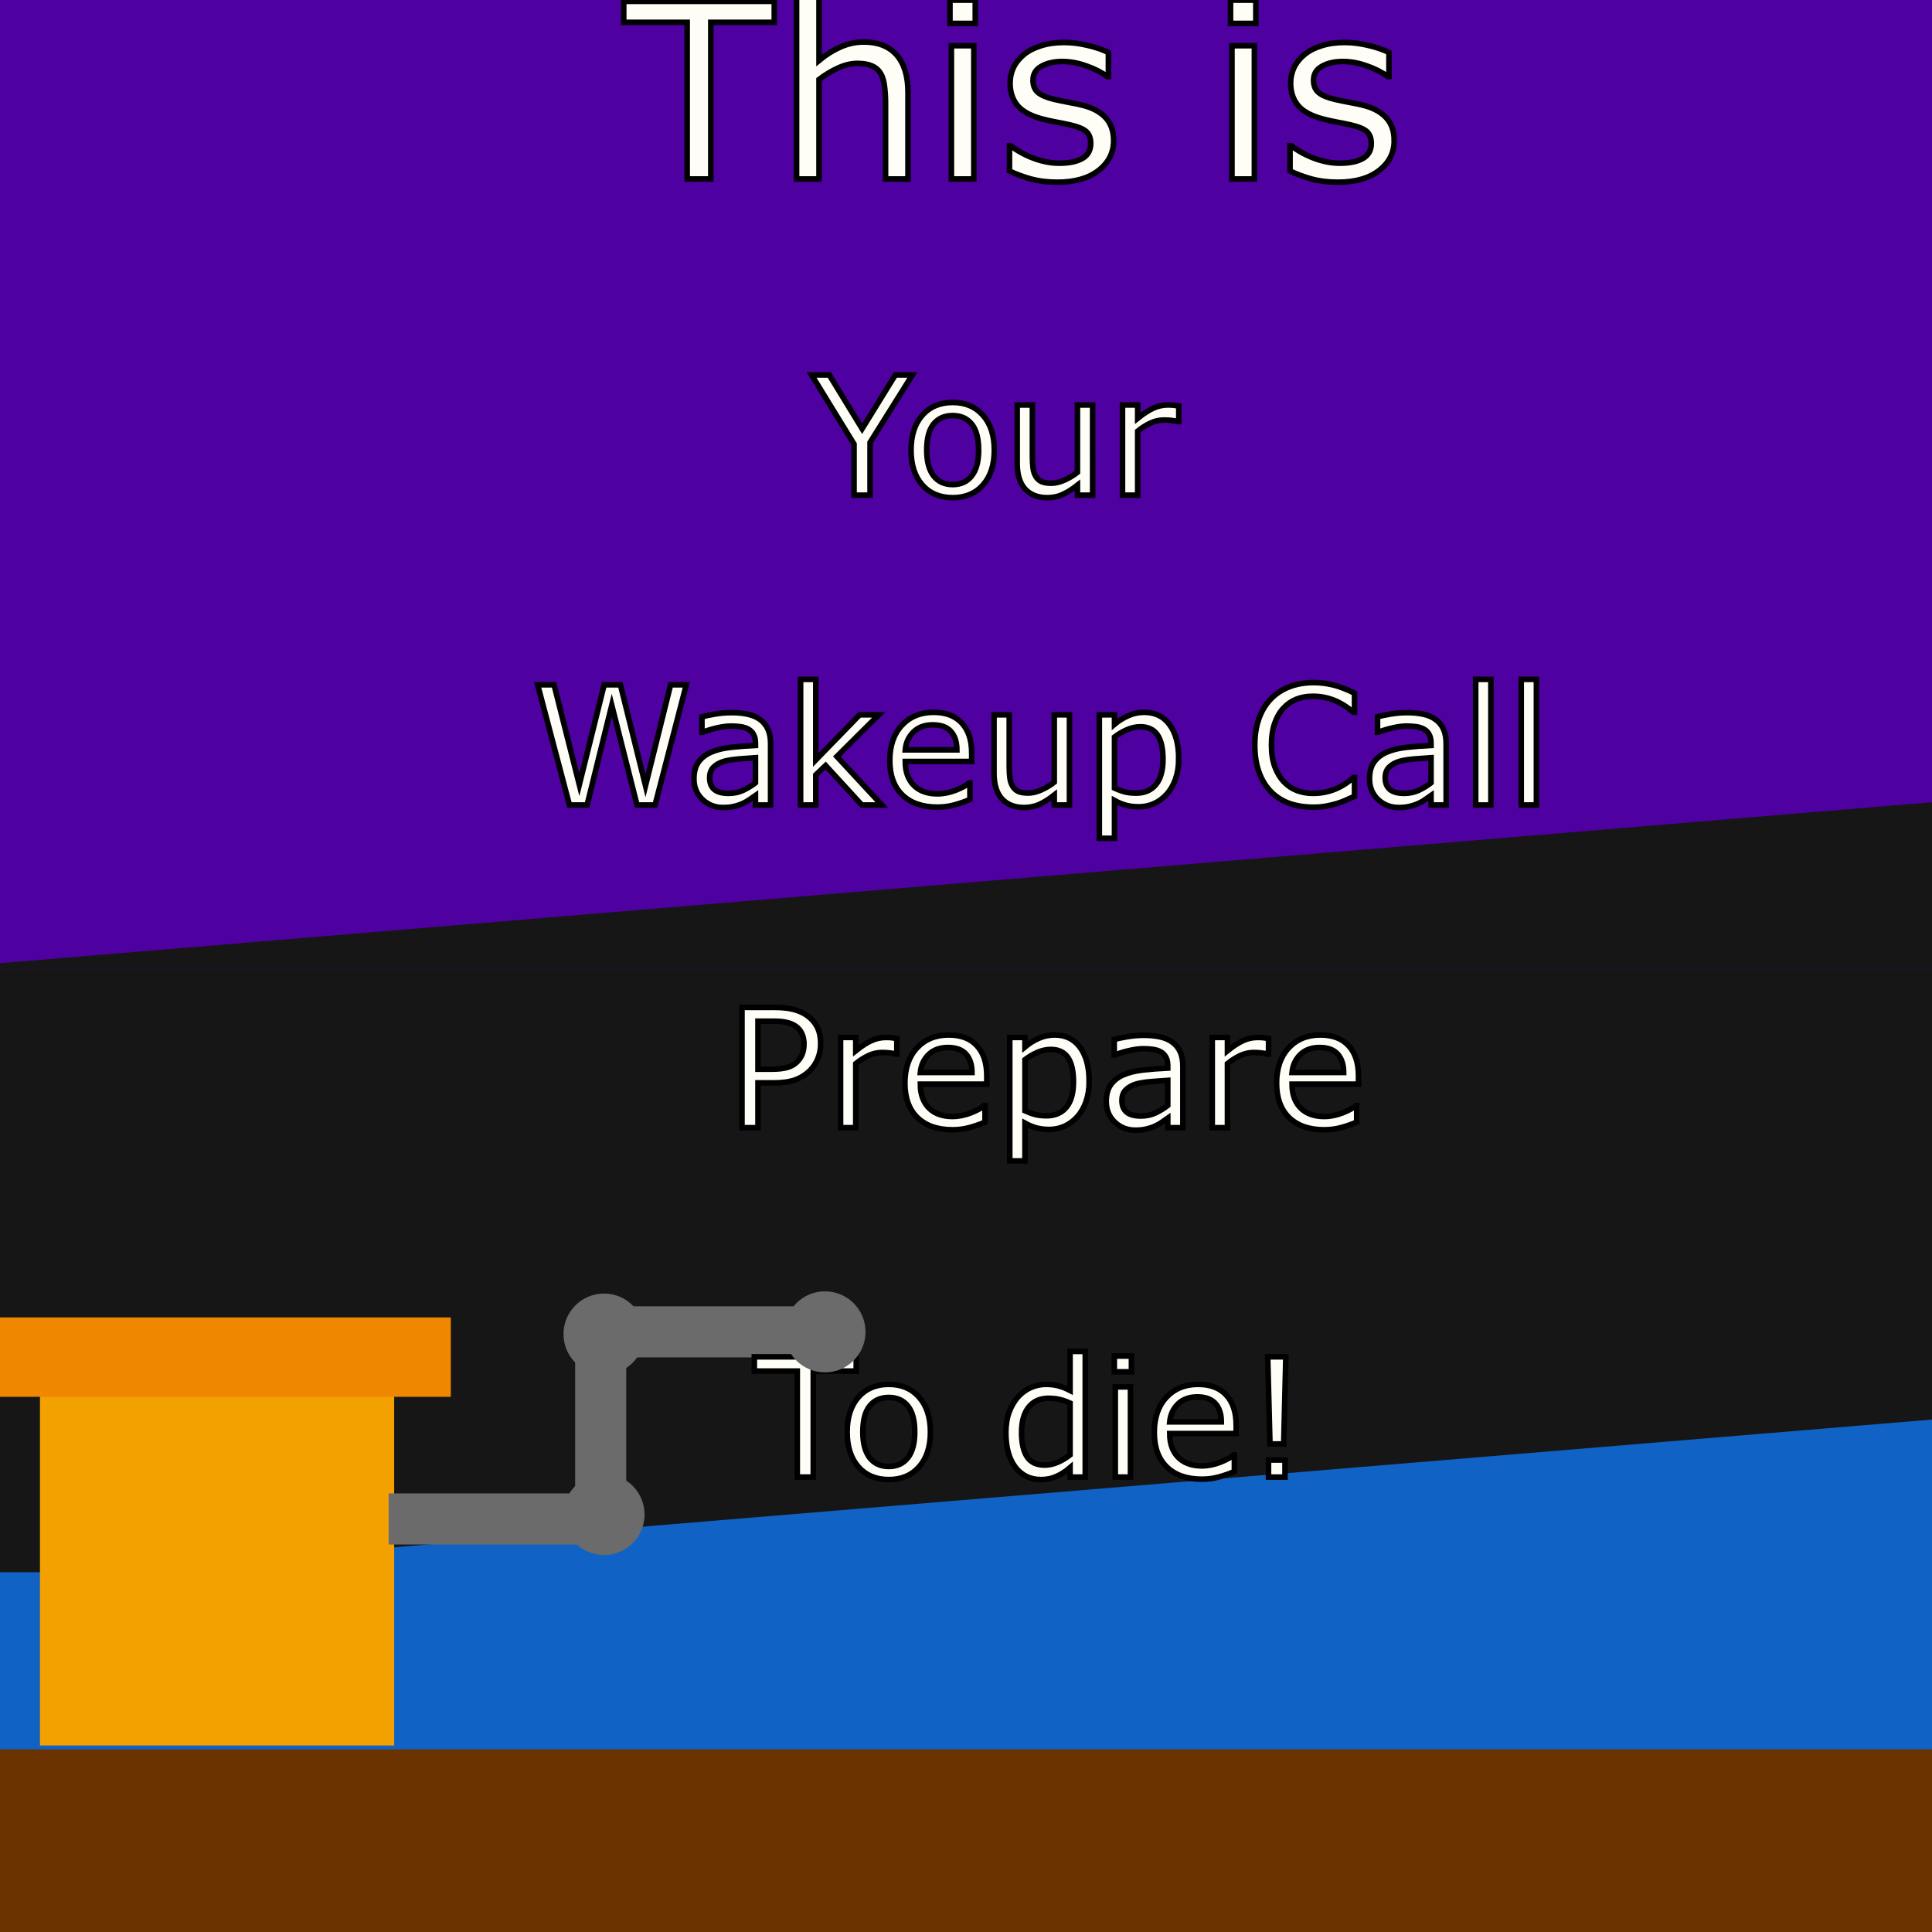
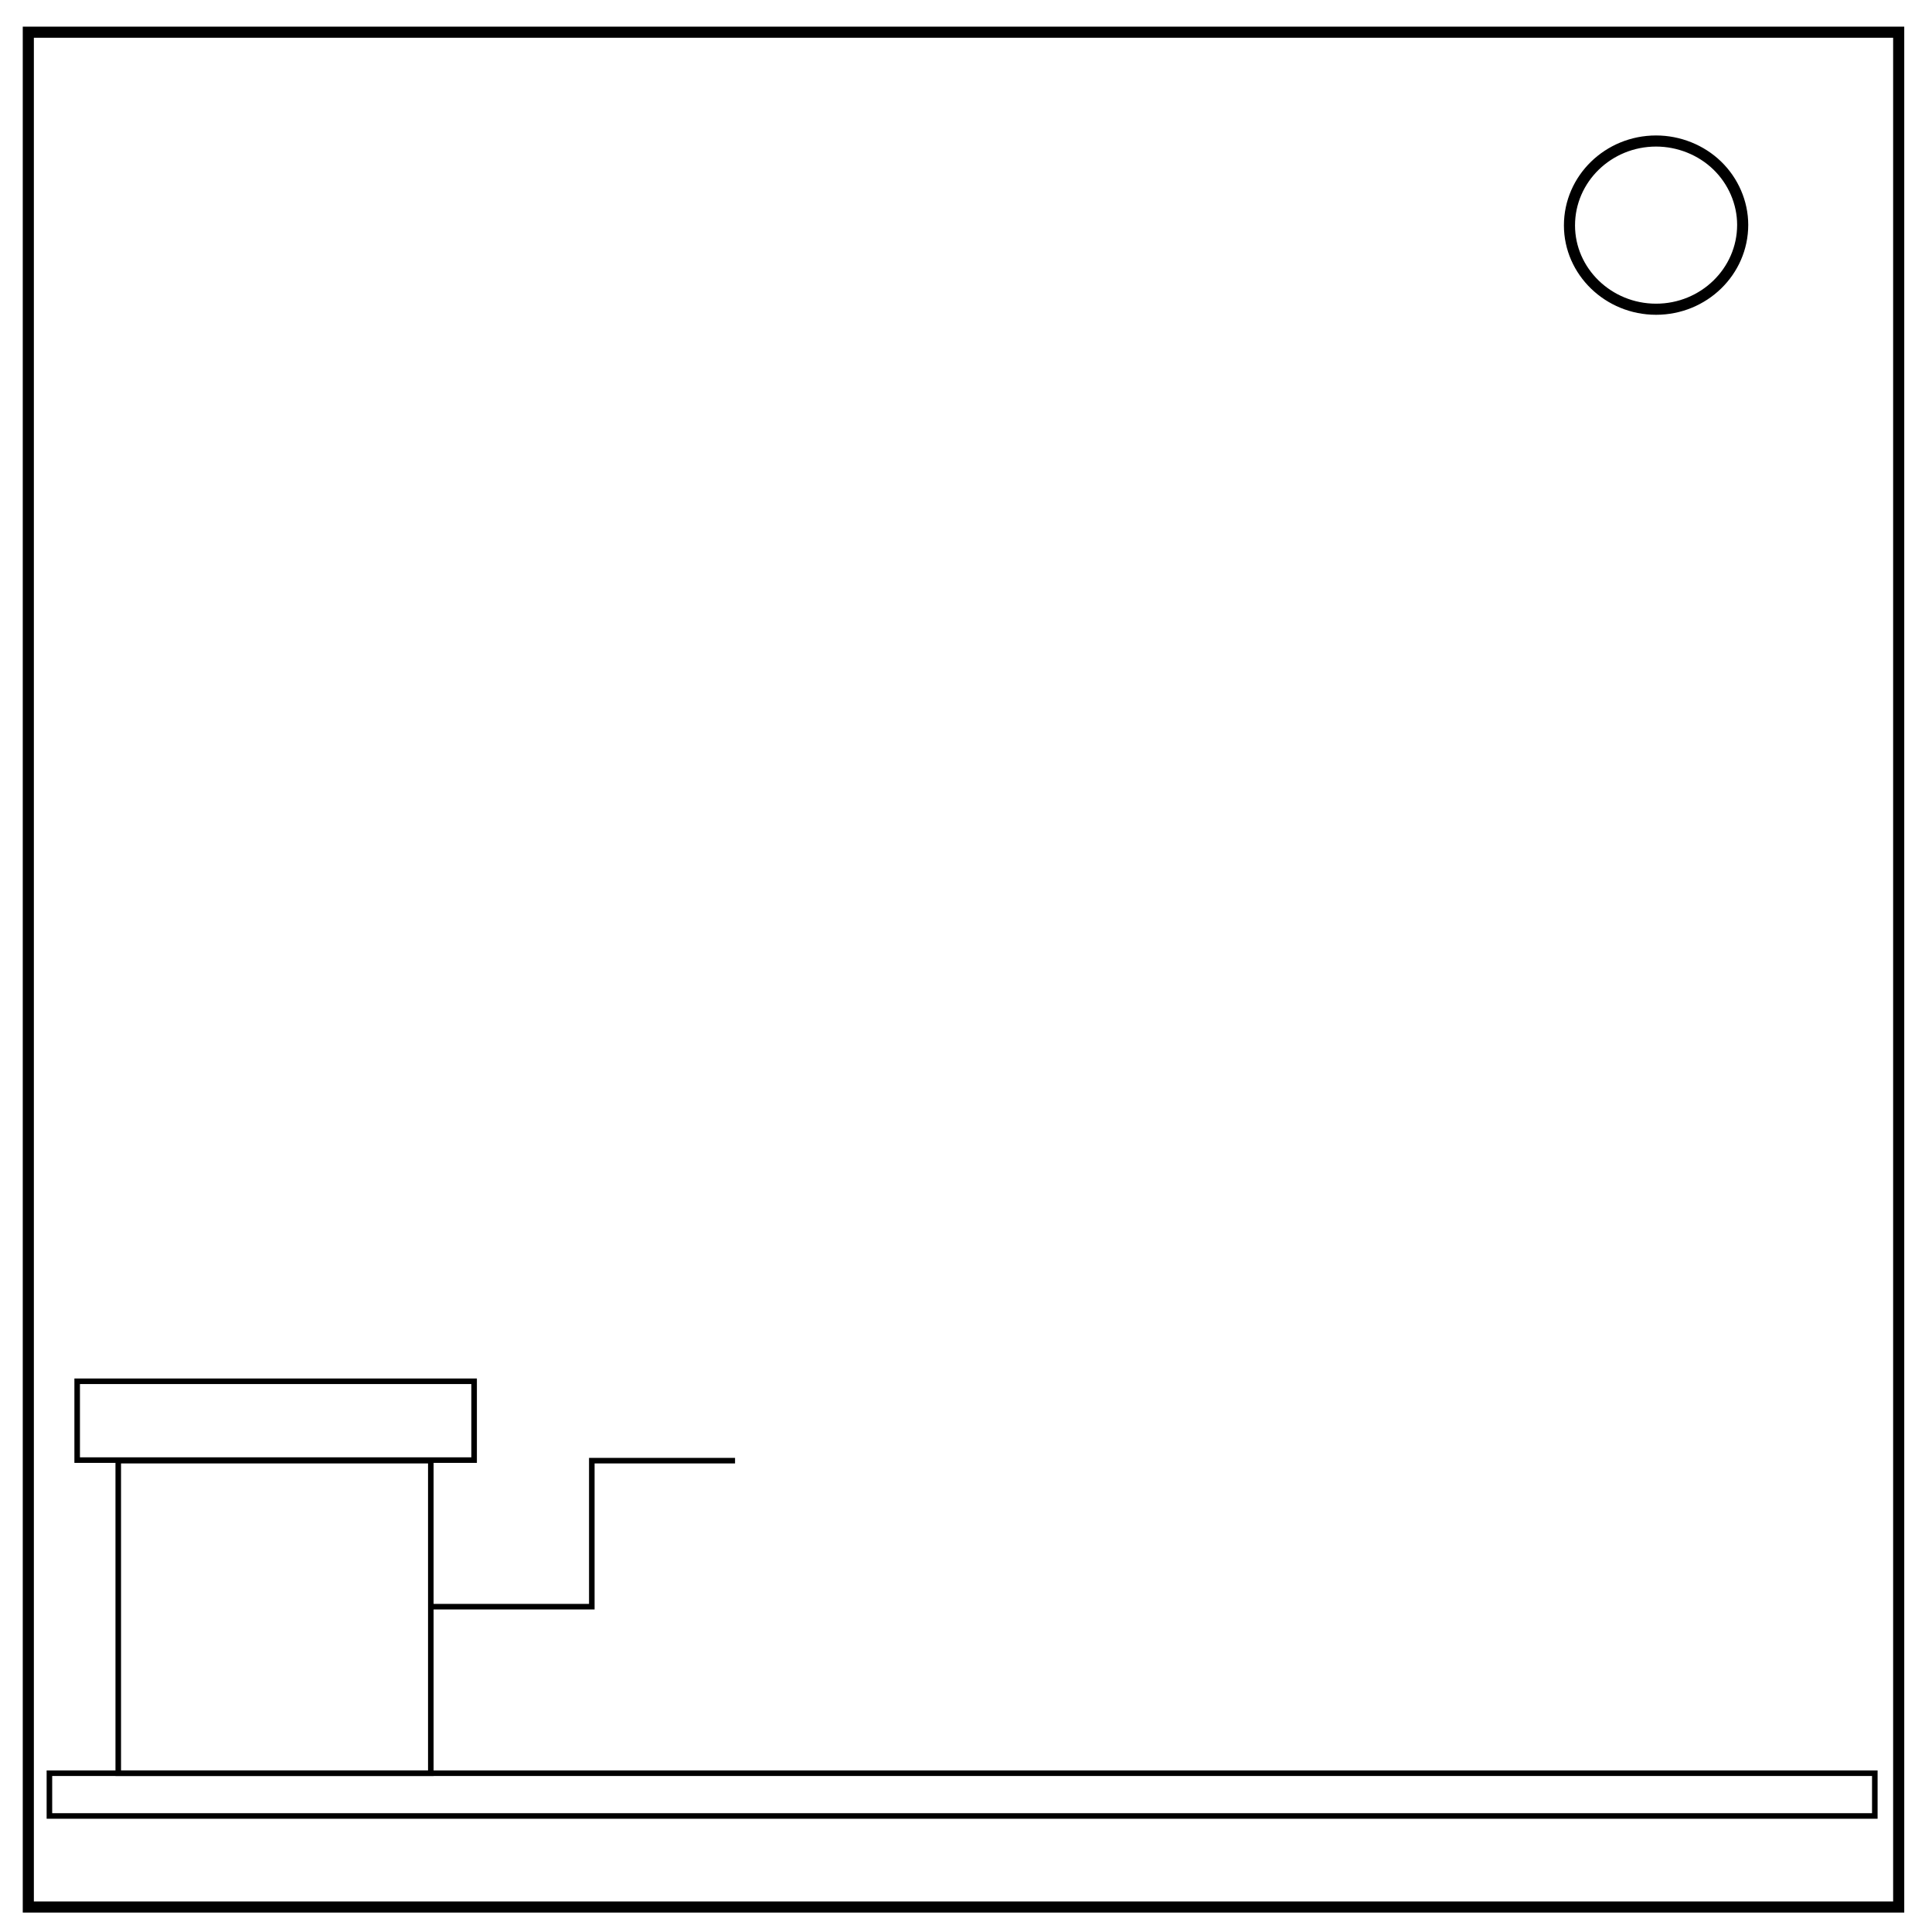
<svg xmlns="http://www.w3.org/2000/svg" version="1.1" id="Layer_1" x="0" y="0" viewBox="0 0 348 348" xml:space="preserve">
-   <style type="text/css" id="style57">.st0,.st1,.st6{fill:#161616;stroke:#161616;stroke-miterlimit:10}.st1,.st6{fill:#1062c4;stroke:#1062c4}.st6{fill:#6b6b6b;stroke:#6b6b6b}</style>
-   <path class="st0" id="rect59" d="M0 174h348v109.7H0z" />
-   <path class="st1" id="polygon61" d="M0 285.1l348-28.9v28.9z" />
-   <path class="st1" id="rect63" d="M0 283.7h348V348H0z" />
-   <path id="rect65" fill="#4e00a0" stroke="#4e00a0" stroke-miterlimit="10" d="M0 0h348v174H0z" />
-   <path id="rect67" fill="#6b3300" stroke="#6b3300" stroke-miterlimit="10" d="M0 315.6h348V348H0z" />
-   <path id="rect69" fill="#f2a100" stroke="#f2a100" stroke-miterlimit="10" d="M7.7 251.1h62.8v62.8H7.7z" />
-   <path id="rect71" fill="#ef8800" stroke="#ef8800" stroke-miterlimit="10" d="M0 237.8h80.7v13.3H0z" />
-   <path class="st6" id="rect73" d="M70.5 269.5h41.9v8.2H70.5z" />
-   <path class="st6" id="rect75" d="M104.2 235.8h41.9v8.2h-41.9z" />
-   <path class="st6" id="rect77" d="M104.1 235.7h8.2v41.9h-8.2z" />
-   <g aria-label="This is" transform="translate(112.3478 32.2359)" id="text79" font-size="44.004" font-family="1942report" fill="#fffef6" stroke="#000" stroke-miterlimit="10">
-     <path d="M27.116-28.212H15.685V0h-4.254v-28.212H0v-3.782h27.116z" id="path3865" />
-     <path d="M51.202 0h-4.04v-13.665q0-1.655-.193-3.094-.193-1.461-.709-2.278-.537-.902-1.547-1.332-1.01-.451-2.621-.451-1.654 0-3.459.817-1.805.817-3.459 2.084V0h-4.039v-33.433h4.039v12.097q1.891-1.569 3.91-2.45t4.147-.881q3.889 0 5.93 2.342 2.041 2.342 2.041 6.747z" id="path3867" />
-     <path d="M63.32-28.018h-4.555v-4.19h4.555zM63.062 0h-4.04v-24h4.04z" id="path3869" />
-     <path d="M88.244-6.919q0 3.287-2.729 5.393Q82.808.58 78.103.58q-2.664 0-4.899-.623-2.213-.645-3.717-1.397v-4.534h.215q1.912 1.44 4.254 2.299 2.342.838 4.491.838 2.664 0 4.168-.859 1.504-.86 1.504-2.707 0-1.418-.816-2.149-.817-.731-3.137-1.246-.86-.193-2.256-.451-1.375-.258-2.514-.559-3.159-.838-4.491-2.45-1.311-1.633-1.311-3.996 0-1.483.602-2.793.623-1.311 1.869-2.342 1.203-1.01 3.051-1.59 1.869-.602 4.168-.602 2.149 0 4.34.537 2.213.516 3.674 1.268v4.319h-.215q-1.547-1.139-3.76-1.912-2.213-.795-4.34-.795-2.213 0-3.739.859-1.526.838-1.526 2.514 0 1.482.924 2.235.902.752 2.922 1.225 1.117.258 2.493.516 1.397.258 2.321.473 2.815.645 4.34 2.213 1.526 1.59 1.526 4.211z" id="path3871" />
-     <path d="M113.856-28.018h-4.555v-4.19h4.555zM113.598 0h-4.039v-24h4.039z" id="path3873" />
-     <path d="M138.78-6.919q0 3.287-2.729 5.393-2.707 2.106-7.413 2.106-2.664 0-4.899-.623-2.213-.645-3.717-1.397v-4.534h.215q1.912 1.44 4.254 2.299 2.342.838 4.491.838 2.664 0 4.168-.859 1.504-.86 1.504-2.707 0-1.418-.816-2.149-.817-.731-3.137-1.246-.86-.193-2.256-.451-1.375-.258-2.514-.559-3.158-.838-4.491-2.45-1.311-1.633-1.311-3.996 0-1.483.602-2.793.623-1.311 1.869-2.342 1.203-1.01 3.051-1.59 1.869-.602 4.168-.602 2.149 0 4.34.537 2.213.516 3.674 1.268v4.319h-.215q-1.547-1.139-3.76-1.912-2.213-.795-4.34-.795-2.213 0-3.739.859-1.526.838-1.526 2.514 0 1.482.924 2.235.902.752 2.922 1.225 1.117.258 2.492.516 1.397.258 2.321.473 2.815.645 4.34 2.213 1.526 1.59 1.526 4.211z" id="path3875" />
-   </g>
-   <g aria-label="Your" transform="translate(146.1002 89.1916)" id="text81" font-size="29.782" font-family="1942report" fill="#fffef6" stroke="#000" stroke-miterlimit="10">
-     <path d="M18.236-21.653l-7.62 12.157V0H7.736v-9.191L.087-21.653h3.185l5.919 9.685 5.977-9.685z" id="path3856" />
-     <path d="M32.996-8.114q0 3.97-2.036 6.268Q28.924.451 25.507.451q-3.446 0-5.482-2.298-2.021-2.298-2.021-6.268 0-3.97 2.021-6.268 2.036-2.312 5.482-2.312 3.417 0 5.453 2.312 2.036 2.298 2.036 6.268zm-2.821 0q0-3.156-1.236-4.683-1.236-1.542-3.432-1.542-2.225 0-3.461 1.542-1.221 1.527-1.221 4.683 0 3.054 1.236 4.639 1.236 1.571 3.446 1.571 2.181 0 3.417-1.556 1.251-1.571 1.251-4.653z" id="path3858" />
-     <path d="M50.708 0h-2.734v-1.803Q46.593-.713 45.327-.131q-1.265.582-2.792.582-2.559 0-3.985-1.556-1.425-1.571-1.425-4.595v-10.543h2.734v9.249q0 1.236.116 2.123.116.873.494 1.498.393.64 1.018.931.625.291 1.818.291 1.062 0 2.312-.553 1.265-.553 2.356-1.411v-12.128h2.734z" id="path3860" />
-     <path d="M66.224-13.262h-.145q-.611-.145-1.192-.203-.567-.073-1.352-.073-1.265 0-2.443.567-1.178.553-2.269 1.44V0h-2.734v-16.243h2.734v2.4q1.629-1.309 2.865-1.847 1.251-.553 2.545-.553.713 0 1.032.044.32.029.96.131z" id="path3862" />
-   </g>
-   <g aria-label="Wakeup Call" transform="translate(95.508 145.0001)" id="text83" font-size="29.782" font-family="1942report" fill="#fffef6" stroke="#000" stroke-miterlimit="10">
-     <path d="M28.11-21.653L22.482 0H19.239l-4.552-17.974L10.238 0H7.067L1.338-21.653h2.952L8.841-3.65l4.479-18.003h2.923l4.522 18.177 4.522-18.177z" id="path3835" />
-     <path d="M43.291 0H40.572v-1.73q-.363.247-.989.698-.611.436-1.192.698-.683.335-1.571.553-.887.233-2.079.233-2.196 0-3.723-1.454-1.527-1.454-1.527-3.708 0-1.847.785-2.981.8-1.149 2.269-1.803 1.483-.654 3.563-.887 2.079-.233 4.464-.349v-.422q0-.931-.334-1.541-.32-.611-.931-.96-.582-.334-1.396-.451-.814-.116-1.702-.116-1.076 0-2.399.291-1.323.276-2.734.814h-.145v-2.777q.8-.218 2.312-.48 1.512-.262 2.981-.262 1.716 0 2.981.291 1.28.276 2.21.96.916.669 1.396 1.73.48 1.062.48 2.632zM40.572-3.999v-4.523q-1.251.073-2.952.218-1.687.145-2.676.422-1.178.334-1.905 1.047-.727.698-.727 1.934 0 1.396.843 2.109.844.698 2.574.698 1.44 0 2.632-.552 1.192-.567 2.21-1.352z" id="path3837" />
-     <path d="M63.33 0h-3.606L53.209-7.111l-1.774 1.687V0h-2.734v-22.627h2.734v14.513l7.896-8.129h3.446l-7.547 7.504z" id="path3839" />
-     <path d="M79.515-7.838h-11.968q0 1.498.451 2.618.451 1.105 1.236 1.818.756.698 1.789 1.047 1.047.349 2.298.349 1.658 0 3.33-.654 1.687-.669 2.4-1.309h.145v2.981q-1.381.582-2.821.974-1.44.393-3.025.393-4.043 0-6.311-2.181-2.269-2.196-2.269-6.224 0-3.984 2.167-6.326 2.181-2.341 5.729-2.341 3.287 0 5.061 1.92 1.789 1.919 1.789 5.453zm-2.661-2.094q-.015-2.152-1.091-3.33Q74.702-14.44 72.521-14.44q-2.196 0-3.505 1.294-1.294 1.294-1.469 3.214z" id="path3841" />
-     <path d="M97.126 0h-2.734v-1.803Q93.01-.713 91.745-.131q-1.265.582-2.792.582-2.559 0-3.985-1.556-1.425-1.571-1.425-4.595v-10.543h2.734v9.249q0 1.236.116 2.123.116.873.494 1.498.393.64 1.018.931.625.291 1.818.291 1.062 0 2.312-.553 1.265-.553 2.356-1.411v-12.128h2.734z" id="path3843" />
-     <path d="M116.801-8.318q0 1.978-.567 3.621-.567 1.629-1.6 2.763-.96 1.076-2.268 1.672-1.294.582-2.748.582-1.265 0-2.298-.276-1.018-.276-2.079-.858v6.806h-2.734v-22.235h2.734v1.702q1.091-.916 2.443-1.527 1.367-.625 2.909-.625 2.938 0 4.566 2.225 1.643 2.21 1.643 6.151zm-2.821.073q0-2.938-1.003-4.392-1.003-1.454-3.083-1.454-1.178 0-2.37.509-1.192.509-2.283 1.338v9.205q1.163.523 1.992.713.843.189 1.905.189 2.283 0 3.563-1.541 1.28-1.542 1.28-4.566z" id="path3845" />
-     <path d="M148.473-1.571q-.8.349-1.454.654-.64.305-1.687.64-.887.276-1.934.465-1.032.204-2.283.204-2.356 0-4.29-.654-1.919-.669-3.345-2.079-1.396-1.381-2.181-3.505-.785-2.138-.785-4.959 0-2.676.756-4.784.756-2.108 2.181-3.563 1.381-1.411 3.33-2.152 1.963-.742 4.348-.742 1.745 0 3.476.422 1.745.422 3.868 1.483v3.417h-.218q-1.789-1.498-3.548-2.181-1.76-.683-3.766-.683-1.643 0-2.966.538-1.309.524-2.341 1.643-1.003 1.091-1.571 2.763-.553 1.658-.553 3.839 0 2.283.611 3.926.625 1.643 1.6 2.676 1.018 1.076 2.37 1.6 1.367.509 2.879.509 2.079 0 3.897-.713 1.818-.713 3.403-2.138h.203z" id="path3847" />
-     <path d="M164.978 0h-2.719v-1.73q-.363.247-.989.698-.611.436-1.192.698-.683.335-1.571.553-.887.233-2.079.233-2.196 0-3.723-1.454-1.527-1.454-1.527-3.708 0-1.847.785-2.981.8-1.149 2.269-1.803 1.483-.654 3.563-.887 2.079-.233 4.464-.349v-.422q0-.931-.335-1.541-.32-.611-.931-.96-.582-.334-1.396-.451-.814-.116-1.702-.116-1.076 0-2.399.291-1.323.276-2.734.814h-.145v-2.777q.8-.218 2.312-.48 1.512-.262 2.981-.262 1.716 0 2.981.291 1.28.276 2.21.96.916.669 1.396 1.73.48 1.062.48 2.632zm-2.719-3.999v-4.523q-1.251.073-2.952.218-1.687.145-2.676.422-1.178.334-1.905 1.047-.727.698-.727 1.934 0 1.396.843 2.109.843.698 2.574.698 1.44 0 2.632-.552 1.192-.567 2.21-1.352z" id="path3849" />
-     <path d="M173.035 0h-2.734v-22.627h2.734z" id="path3851" />
-     <path d="M181.236 0h-2.734v-22.627h2.734z" id="path3853" />
-   </g>
-   <g aria-label="Prepare" transform="translate(130.7422 203.1182)" id="text85" font-size="29.782" font-family="1942report" fill="#fffef6" stroke="#000" stroke-miterlimit="10">
-     <path d="M17.072-15.109q0 1.44-.509 2.676-.494 1.222-1.396 2.123-1.12 1.12-2.647 1.687-1.527.553-3.854.553H5.788V0H2.908v-21.653h5.875q1.949 0 3.301.335 1.352.32 2.399 1.018 1.236.829 1.905 2.065.683 1.236.683 3.127zm-2.996.073q0-1.12-.393-1.949-.393-.829-1.192-1.352-.698-.451-1.6-.64-.887-.204-2.254-.204H5.788v8.652h2.429q1.745 0 2.836-.305 1.091-.32 1.774-1.003.684-.698.96-1.469.291-.771.291-1.73z" id="path3820" />
-     <path d="M30.8-13.262h-.145q-.611-.145-1.192-.203-.567-.073-1.352-.073-1.265 0-2.443.567-1.178.553-2.269 1.44V0H20.664v-16.243h2.734v2.4q1.629-1.309 2.865-1.847 1.251-.553 2.545-.553.713 0 1.032.044.32.029.96.131z" id="path3822" />
-     <path d="M47-7.838h-11.968q0 1.498.451 2.618.451 1.105 1.236 1.818.756.698 1.789 1.047 1.047.349 2.298.349 1.658 0 3.33-.654 1.687-.669 2.399-1.309h.145v2.981q-1.381.582-2.821.974-1.44.393-3.025.393-4.043 0-6.311-2.181-2.269-2.196-2.269-6.224 0-3.984 2.167-6.326 2.181-2.341 5.729-2.341 3.287 0 5.061 1.92 1.789 1.919 1.789 5.453zm-2.661-2.094q-.015-2.152-1.091-3.33Q42.186-14.44 40.005-14.44q-2.196 0-3.505 1.294-1.294 1.294-1.469 3.214z" id="path3824" />
-     <path d="M65.439-8.318q0 1.978-.567 3.621-.567 1.629-1.6 2.763-.96 1.076-2.268 1.672Q59.709.32 58.255.32 56.99.32 55.957.044q-1.018-.276-2.079-.858v6.806H51.144v-22.235h2.734v1.702q1.091-.916 2.443-1.527 1.367-.625 2.908-.625 2.938 0 4.566 2.225 1.643 2.21 1.643 6.151zm-2.821.073q0-2.938-1.004-4.392-1.003-1.454-3.083-1.454-1.178 0-2.37.509-1.192.509-2.283 1.338v9.205q1.163.523 1.992.713.844.189 1.905.189 2.283 0 3.563-1.541 1.28-1.542 1.28-4.566z" id="path3826" />
-     <path d="M82.322 0h-2.719v-1.73q-.363.247-.989.698-.611.436-1.192.698-.683.335-1.571.553-.887.233-2.079.233-2.196 0-3.723-1.454t-1.527-3.708q0-1.847.785-2.981.8-1.149 2.268-1.803 1.483-.654 3.563-.887 2.079-.233 4.464-.349v-.422q0-.931-.335-1.541-.32-.611-.931-.96-.582-.334-1.396-.451-.814-.116-1.702-.116-1.076 0-2.399.291-1.323.276-2.734.814h-.145v-2.777q.8-.218 2.312-.48 1.512-.262 2.981-.262 1.716 0 2.981.291 1.28.276 2.21.96.916.669 1.396 1.73.48 1.062.48 2.632zm-2.719-3.999v-4.523q-1.251.073-2.952.218-1.687.145-2.676.422-1.178.334-1.905 1.047-.727.698-.727 1.934 0 1.396.843 2.109.843.698 2.574.698 1.44 0 2.632-.552 1.192-.567 2.21-1.352z" id="path3828" />
-     <path d="M97.751-13.262h-.145q-.611-.145-1.192-.203-.567-.073-1.352-.073-1.265 0-2.443.567-1.178.553-2.269 1.44V0h-2.734v-16.243h2.734v2.4q1.629-1.309 2.865-1.847 1.251-.553 2.545-.553.713 0 1.032.044.32.029.96.131z" id="path3830" />
-     <path d="M113.951-7.838h-11.968q0 1.498.451 2.618.451 1.105 1.236 1.818.756.698 1.789 1.047 1.047.349 2.298.349 1.658 0 3.33-.654 1.687-.669 2.399-1.309h.145v2.981q-1.381.582-2.821.974Q109.37.378 107.785.378q-4.043 0-6.311-2.181-2.269-2.196-2.269-6.224 0-3.984 2.167-6.326 2.181-2.341 5.729-2.341 3.287 0 5.061 1.92 1.789 1.919 1.789 5.453zm-2.661-2.094q-.015-2.152-1.091-3.33-1.062-1.178-3.243-1.178-2.196 0-3.505 1.294-1.294 1.294-1.469 3.214z" id="path3832" />
-   </g>
-   <g aria-label="To die!" transform="translate(135.8735 266.054)" id="text87" font-size="29.782" font-family="1942report" fill="#fffef6" stroke="#000" stroke-miterlimit="10">
-     <path d="M18.352-19.094h-7.736V0H7.736v-19.094H0v-2.559h18.352z" id="path3807" />
-     <path d="M31.716-8.114q0 3.97-2.036 6.268Q27.644.451 24.227.451q-3.446 0-5.482-2.298-2.021-2.298-2.021-6.268 0-3.97 2.021-6.268 2.036-2.312 5.482-2.312 3.417 0 5.453 2.312 2.036 2.298 2.036 6.268zm-2.821 0q0-3.156-1.236-4.683-1.236-1.542-3.432-1.542-2.225 0-3.461 1.542-1.222 1.527-1.222 4.683 0 3.054 1.236 4.639Q22.017-1.905 24.227-1.905q2.181 0 3.417-1.556 1.251-1.571 1.251-4.653z" id="path3809" />
-     <path d="M59.607 0h-2.734v-1.701q-1.178 1.018-2.458 1.585-1.28.567-2.778.567-2.908 0-4.624-2.24-1.701-2.239-1.701-6.209 0-2.065.582-3.679.596-1.614 1.6-2.748.989-1.105 2.298-1.687 1.323-.582 2.734-.582 1.28 0 2.268.276.989.262 2.079.829v-7.038h2.734zm-2.734-3.999v-9.321q-1.105-.494-1.978-.683-.873-.189-1.905-.189-2.298 0-3.577 1.6t-1.28 4.537q0 2.894.989 4.406.989 1.498 3.17 1.498 1.163 0 2.356-.509 1.192-.523 2.225-1.338z" id="path3811" />
-     <path d="M67.925-18.963h-3.083v-2.836h3.083zM67.751 0H65.017v-16.243h2.734z" id="path3813" />
-     <path d="M86.786-7.838h-11.968q0 1.498.451 2.618.451 1.105 1.236 1.818.756.698 1.789 1.047 1.047.349 2.298.349 1.658 0 3.33-.654 1.687-.669 2.4-1.309h.145v2.981q-1.381.582-2.821.974-1.44.393-3.025.393-4.043 0-6.311-2.181-2.268-2.196-2.268-6.224 0-3.984 2.167-6.326 2.181-2.341 5.73-2.341 3.286 0 5.061 1.92 1.789 1.919 1.789 5.453zm-2.661-2.094q-.015-2.152-1.091-3.33-1.062-1.178-3.243-1.178-2.196 0-3.505 1.294-1.294 1.294-1.469 3.214z" id="path3815" />
-     <path d="M95.73-21.653l-.378 15.691h-2.472l-.407-15.691zM95.584 0h-2.967v-3.068h2.967z" id="path3817" />
-   </g>
-   <circle class="st6" cx="108.8" cy="240.3" r="6.8" id="circle89" />
-   <circle class="st6" cx="108.8" cy="272.8" r="6.8" id="circle91" />
-   <circle class="st6" cx="148.6" cy="239.9" r="6.8" id="circle93" />
-   <path class="st0" id="polygon95" d="M0 174l348-29v29z" />
+   <style>.st0,.st1{fill:none;stroke:#000}.st0{stroke-width:2}.st1{stroke-miterlimit:10}</style>
+   <path class="st0" d="M5.1 5.8H342v337.7H5.1V5.8z" />
+   <path class="st0" d="M282.7 40.6c0-8.4 7-15.2 15.6-15.2 4.1 0 8.1 1.6 11 4.4 2.9 2.8 4.6 6.7 4.6 10.7 0 8.4-7 15.2-15.6 15.2s-15.6-6.8-15.6-15.1z" />
+   <path class="st1" d="M8.9 319.4h328.8v7.7H8.9z" />
+   <path class="st1" d="M21.3 263.1h56.3v56.3H21.3zM13.9 248.8h71.5V263H13.9zM77.6 289.4h29v-26.3h25.8" />
</svg>
